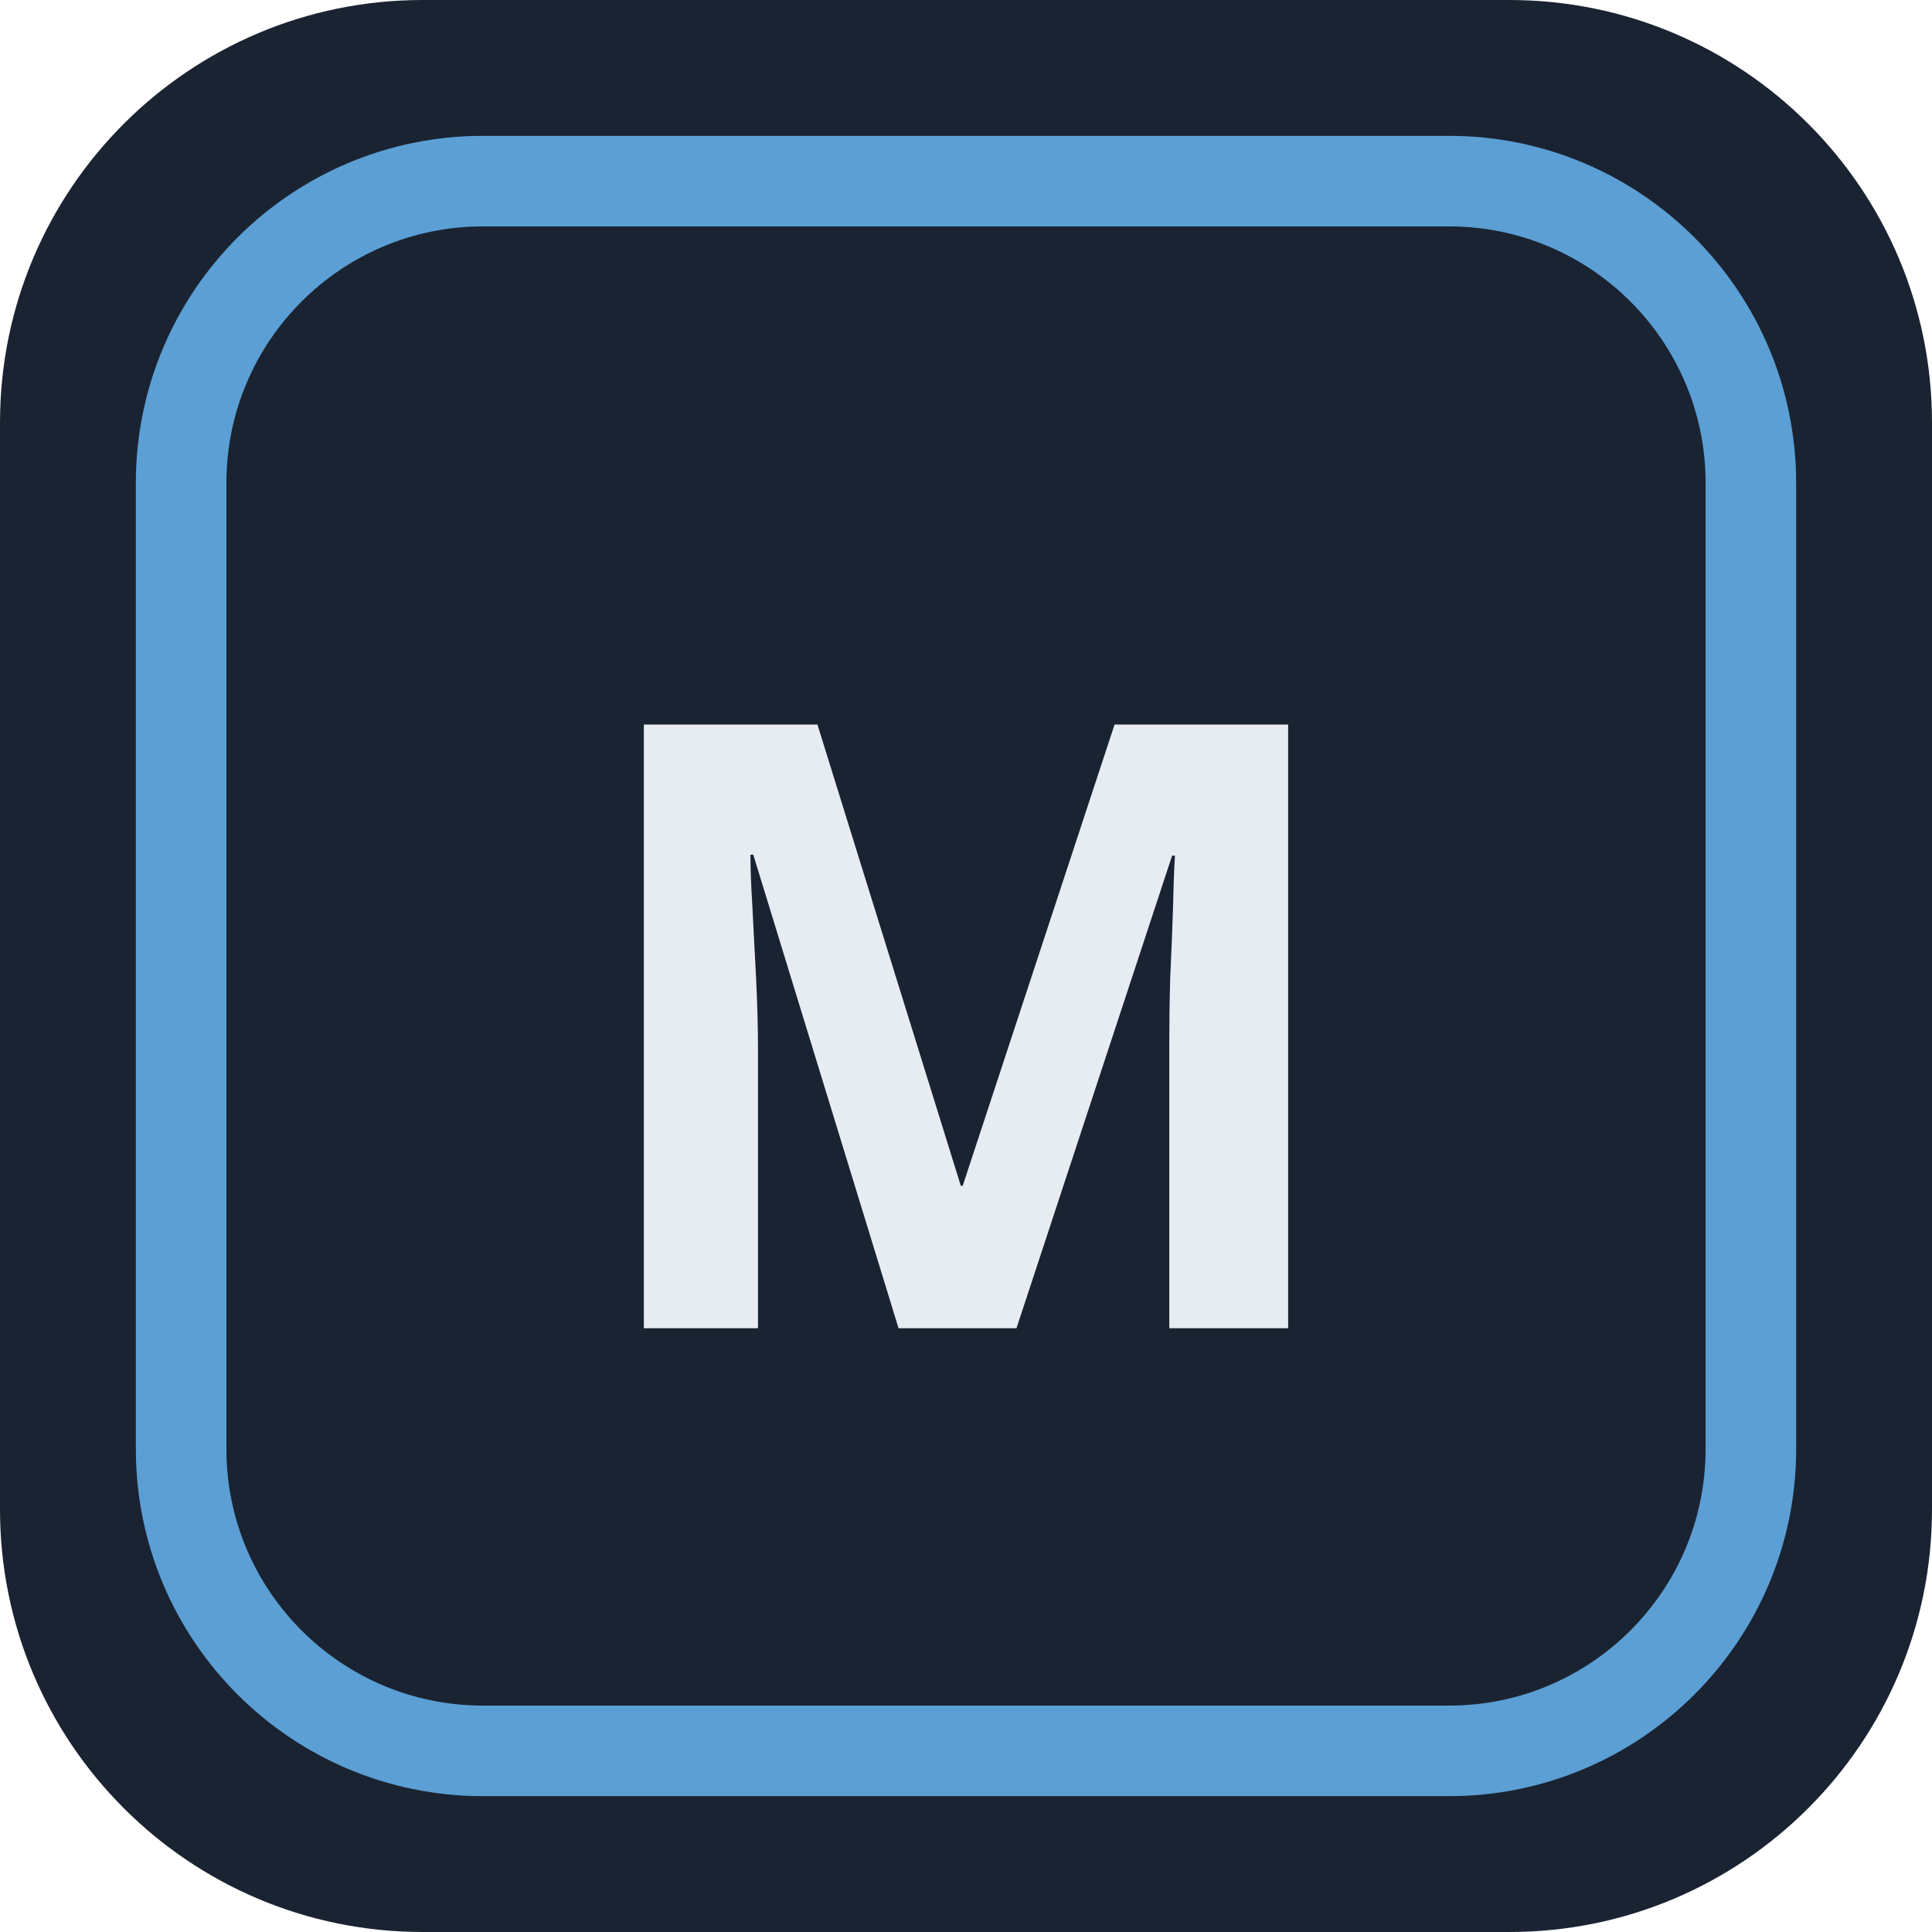
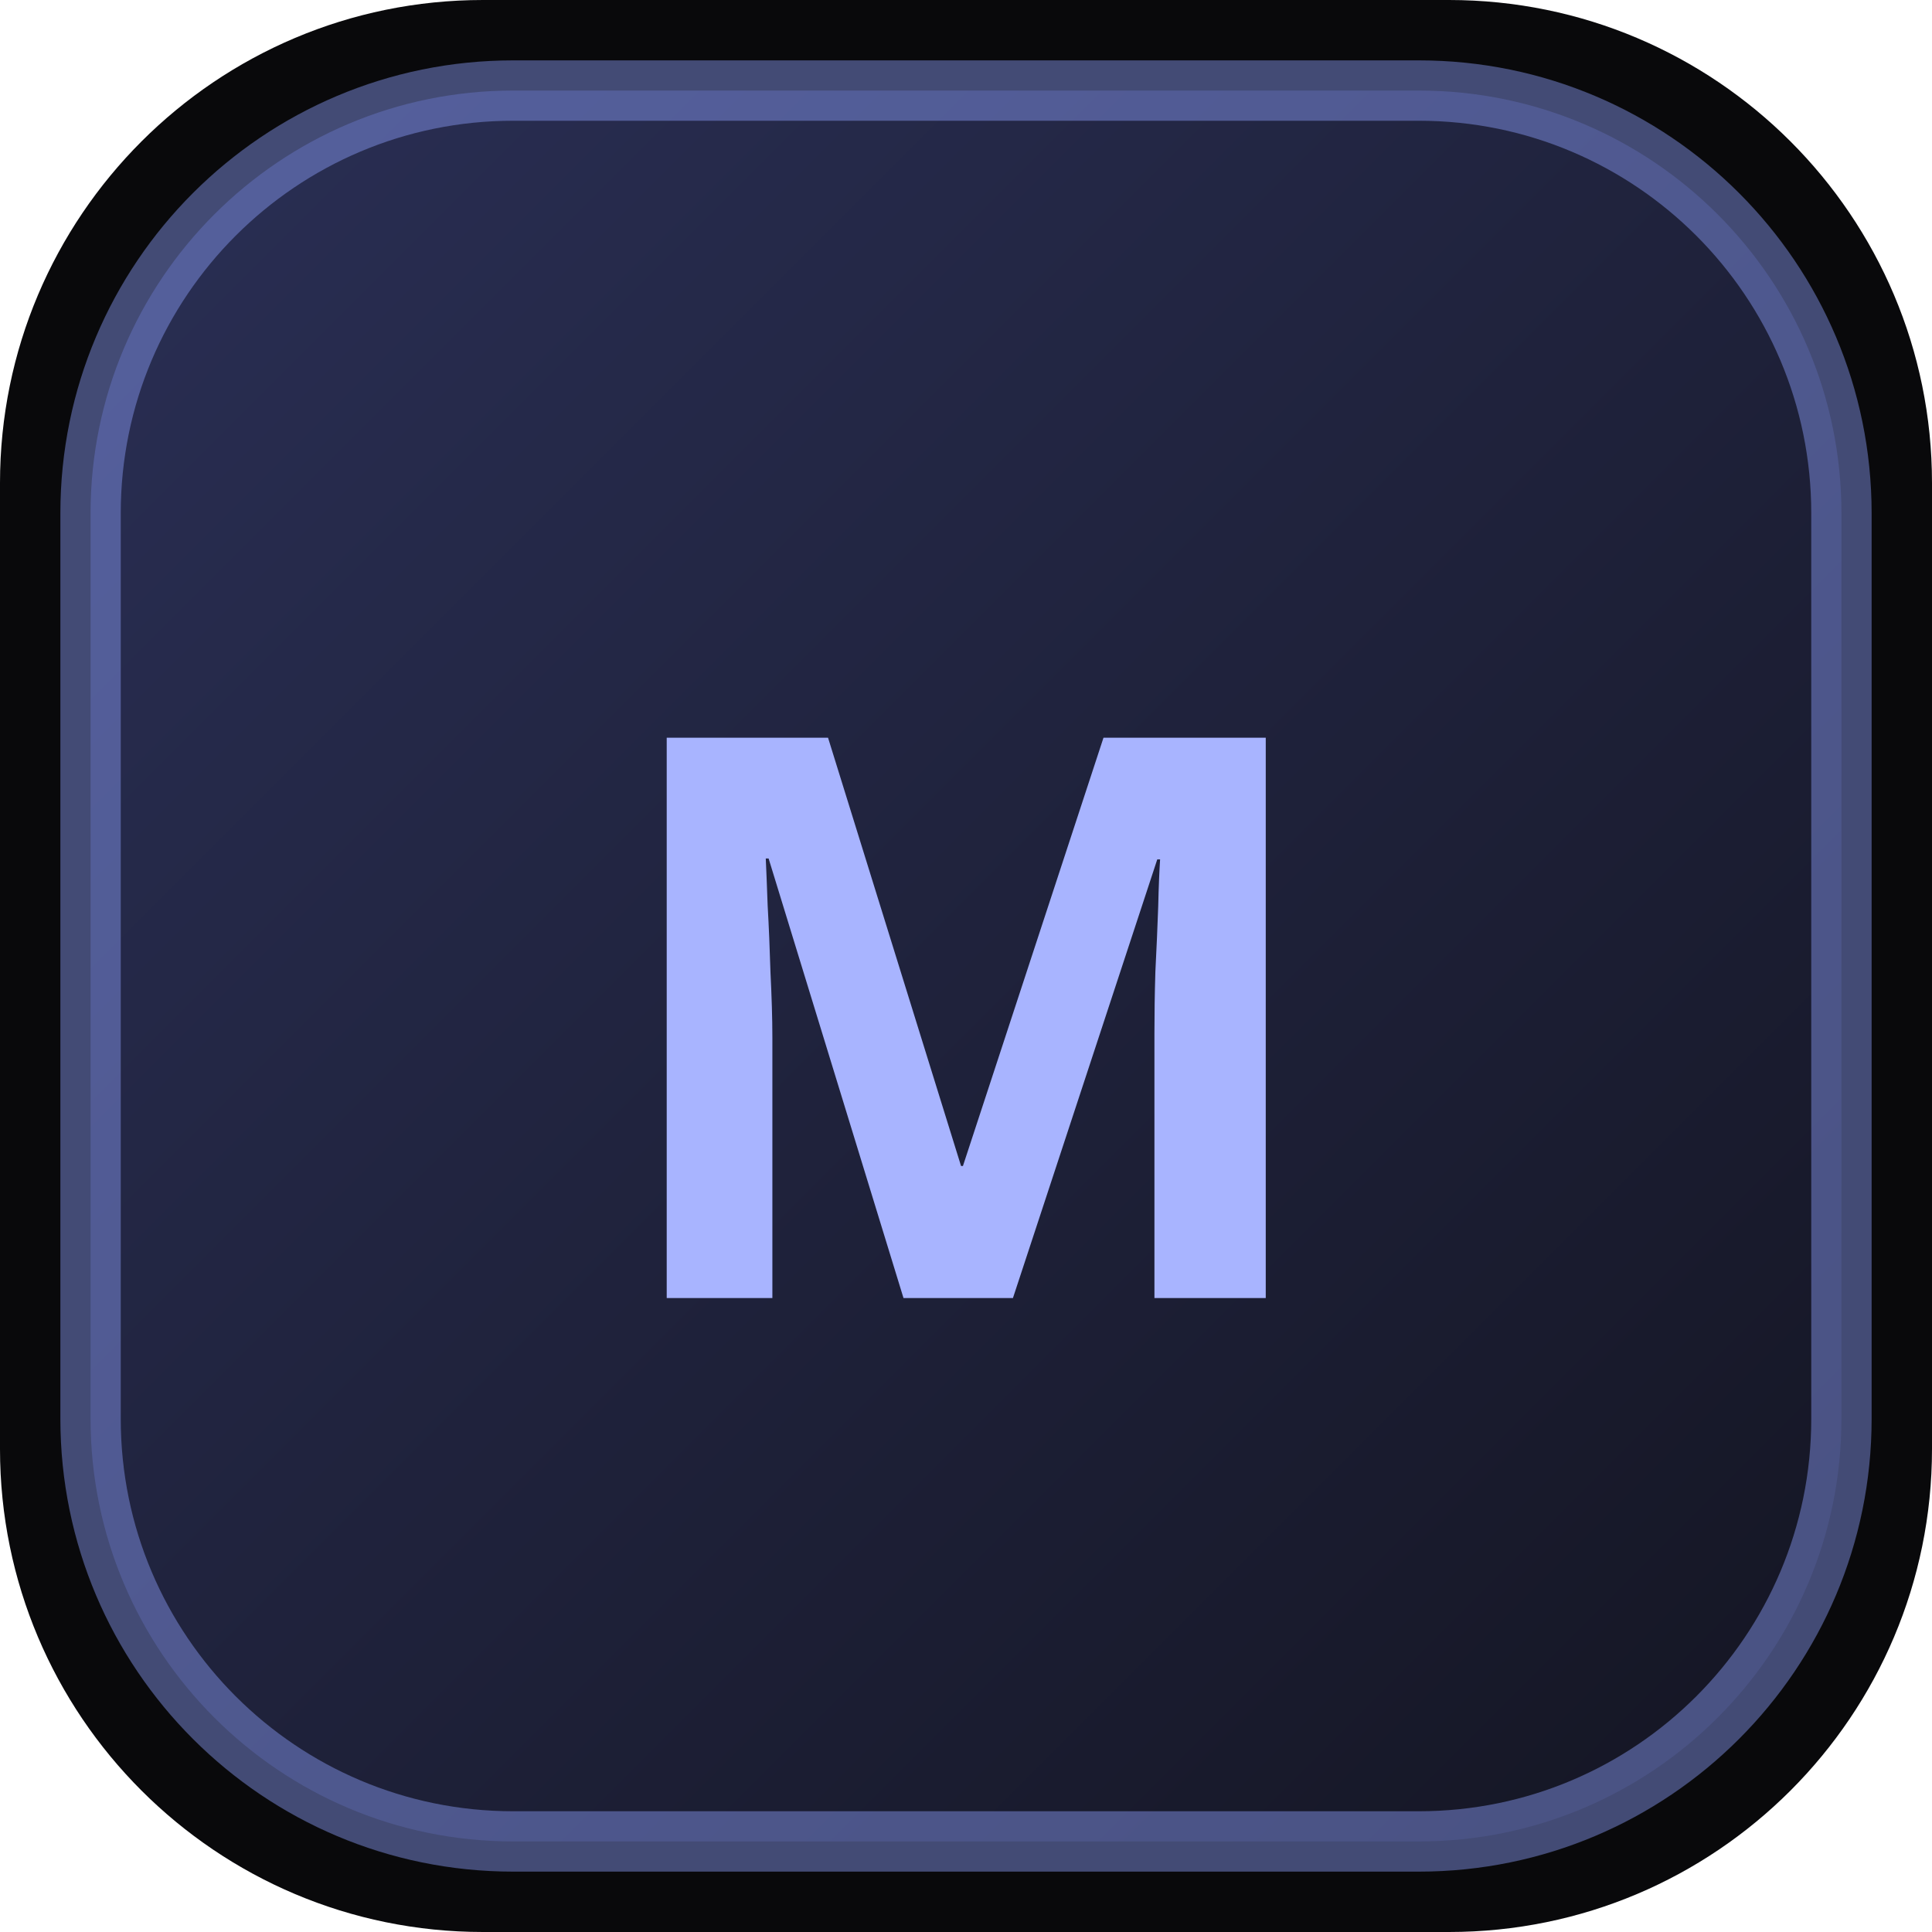
<svg xmlns="http://www.w3.org/2000/svg" viewBox="0 0 32 32" role="img" aria-label="Mogul Desk">
-   <rect width="32" height="32" rx="7" fill="#1a2332" />
-   <rect x="3" y="3" width="26" height="26" rx="5" fill="none" stroke="#5b9fd4" stroke-width="1.5" />
-   <text x="16" y="22" text-anchor="middle" font-family="Segoe UI, sans-serif" font-size="14" font-weight="700" fill="#e7ecf3">M</text>
+   <defs>
+     <linearGradient id="g" x1="0" y1="0" x2="1" y2="1">
+       <stop offset="0%" stop-color="#2a2f55" />
+       <stop offset="100%" stop-color="#141522" />
+     </linearGradient>
+   </defs>
+   <rect width="32" height="32" rx="8" fill="#09090b" />
+   <rect x="1.5" y="1.5" width="29" height="29" rx="7" fill="url(#g)" stroke="#8b9cf7" stroke-opacity="0.45" stroke-width="1" />
+   <text x="16" y="21.5" text-anchor="middle" font-family="ui-sans-serif, system-ui, sans-serif" font-size="13" font-weight="700" fill="#a8b4ff">M</text>
</svg>
